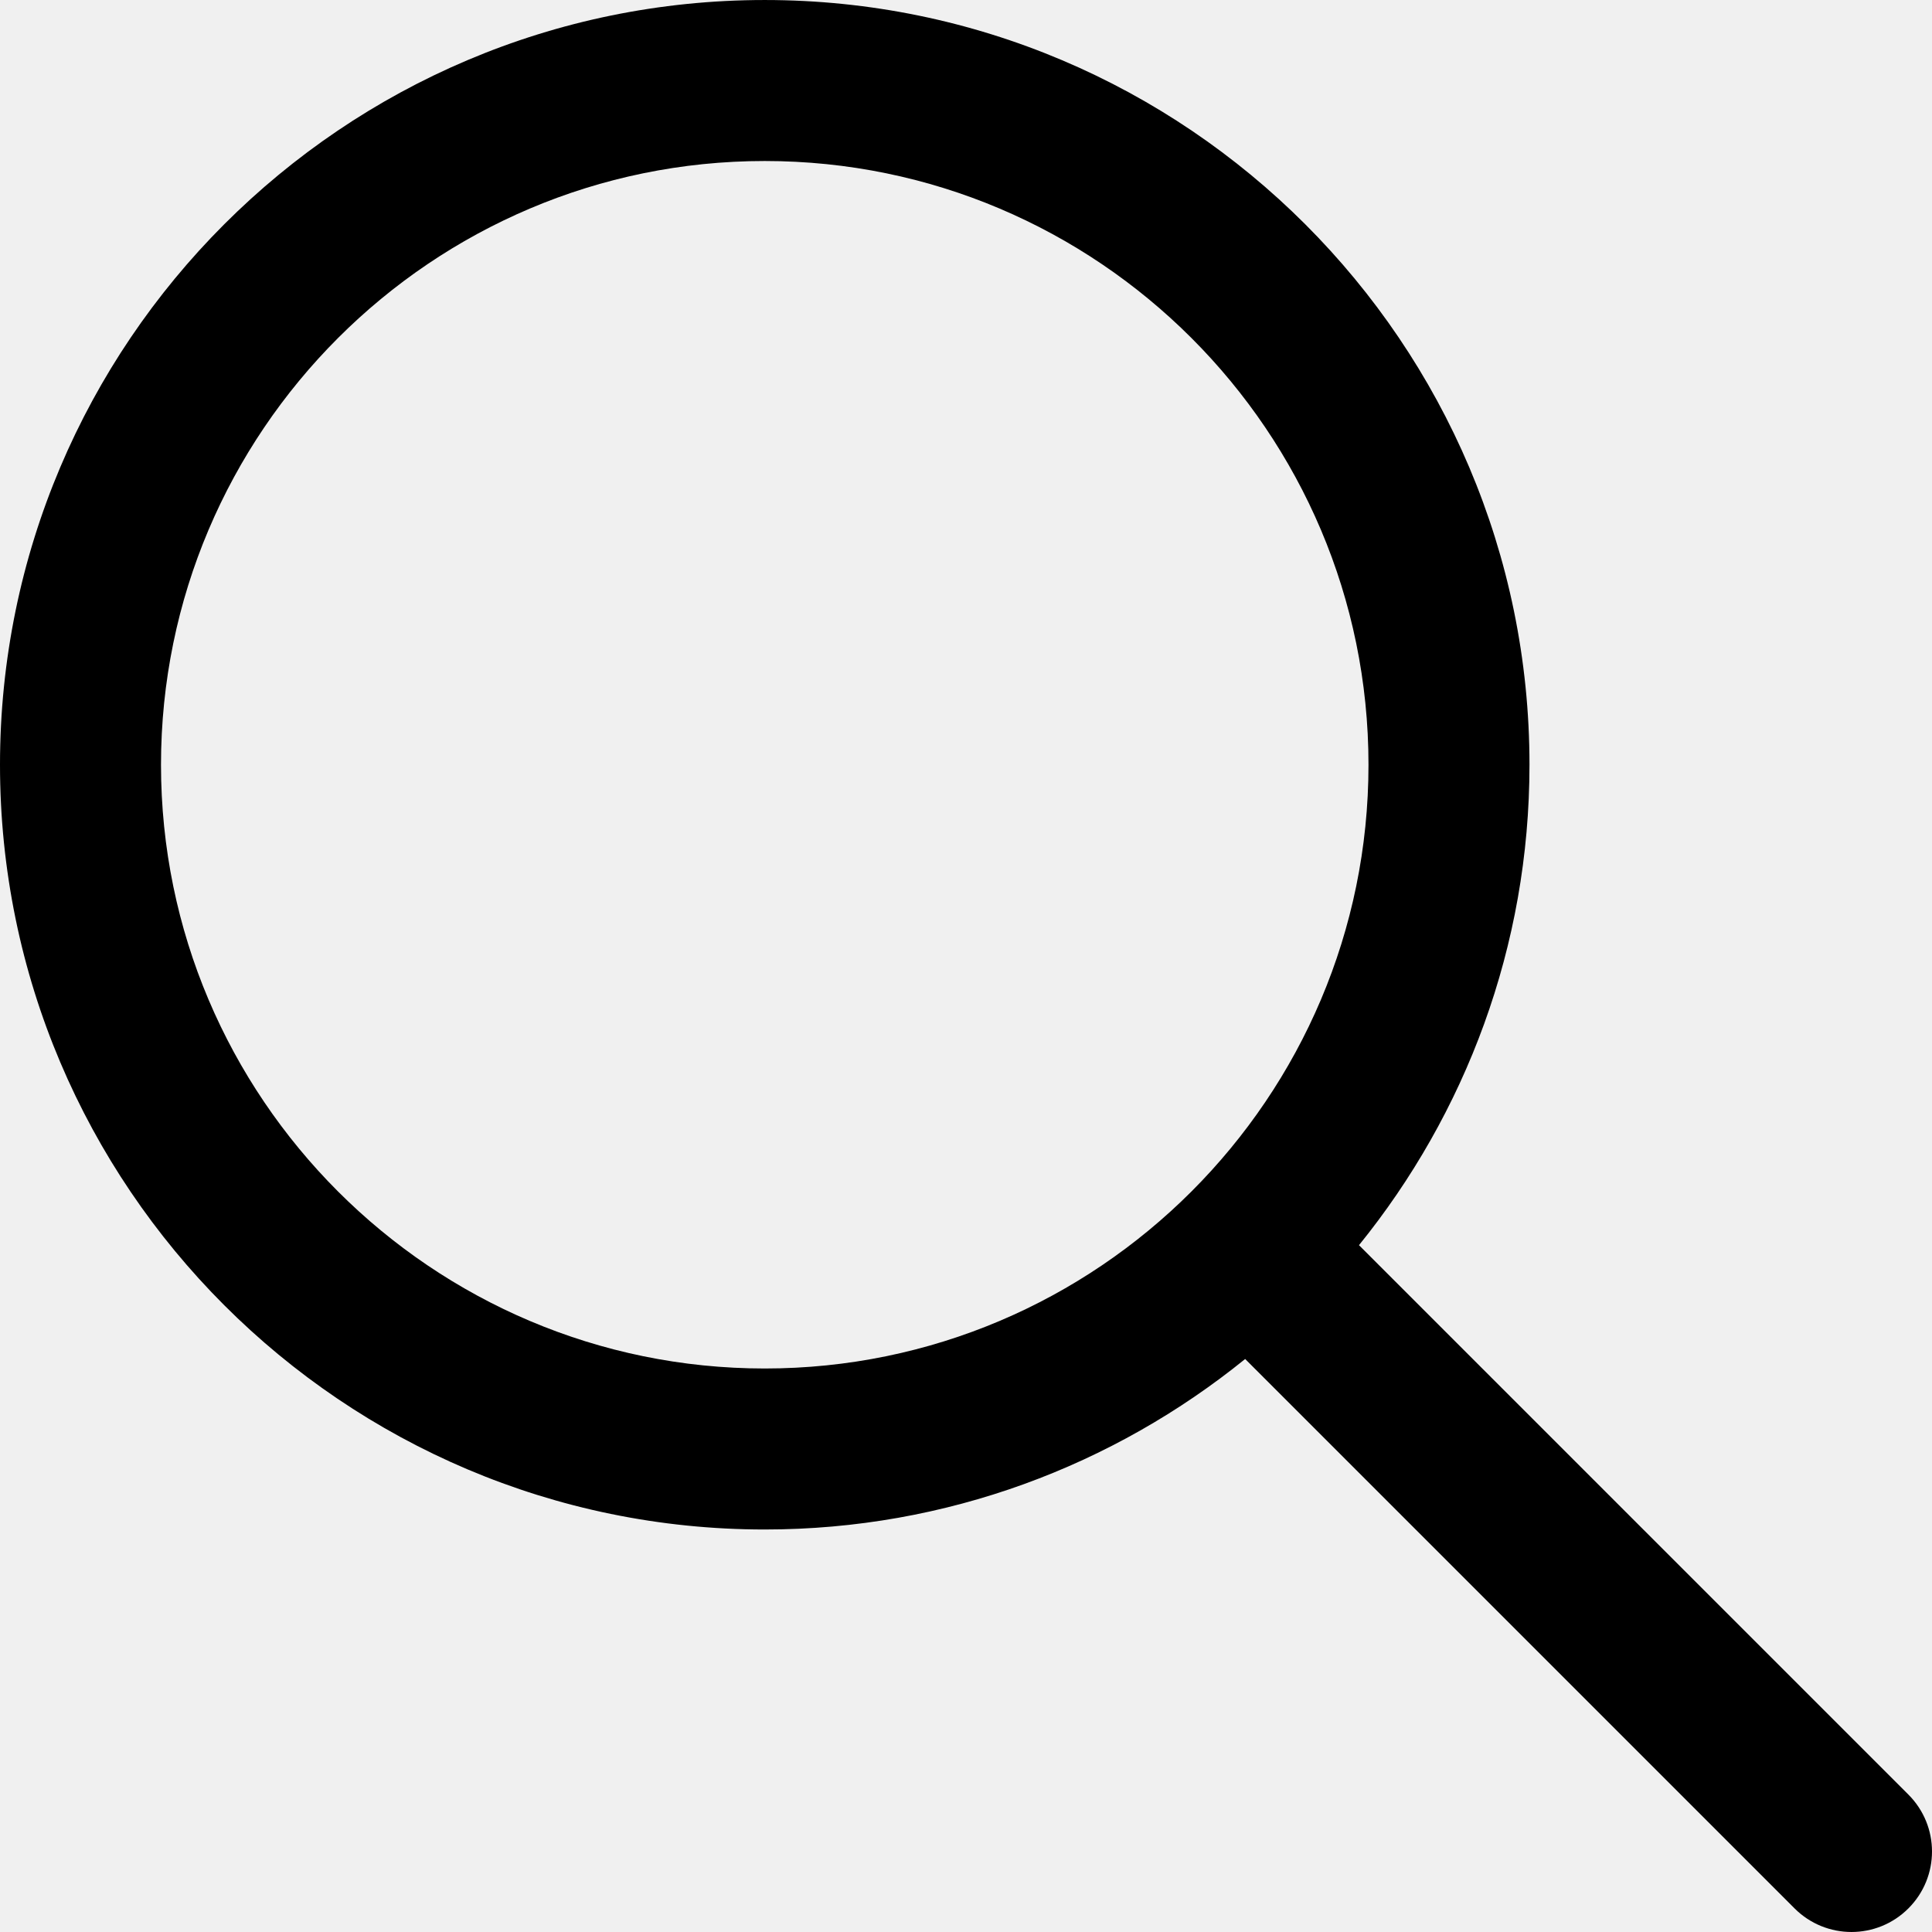
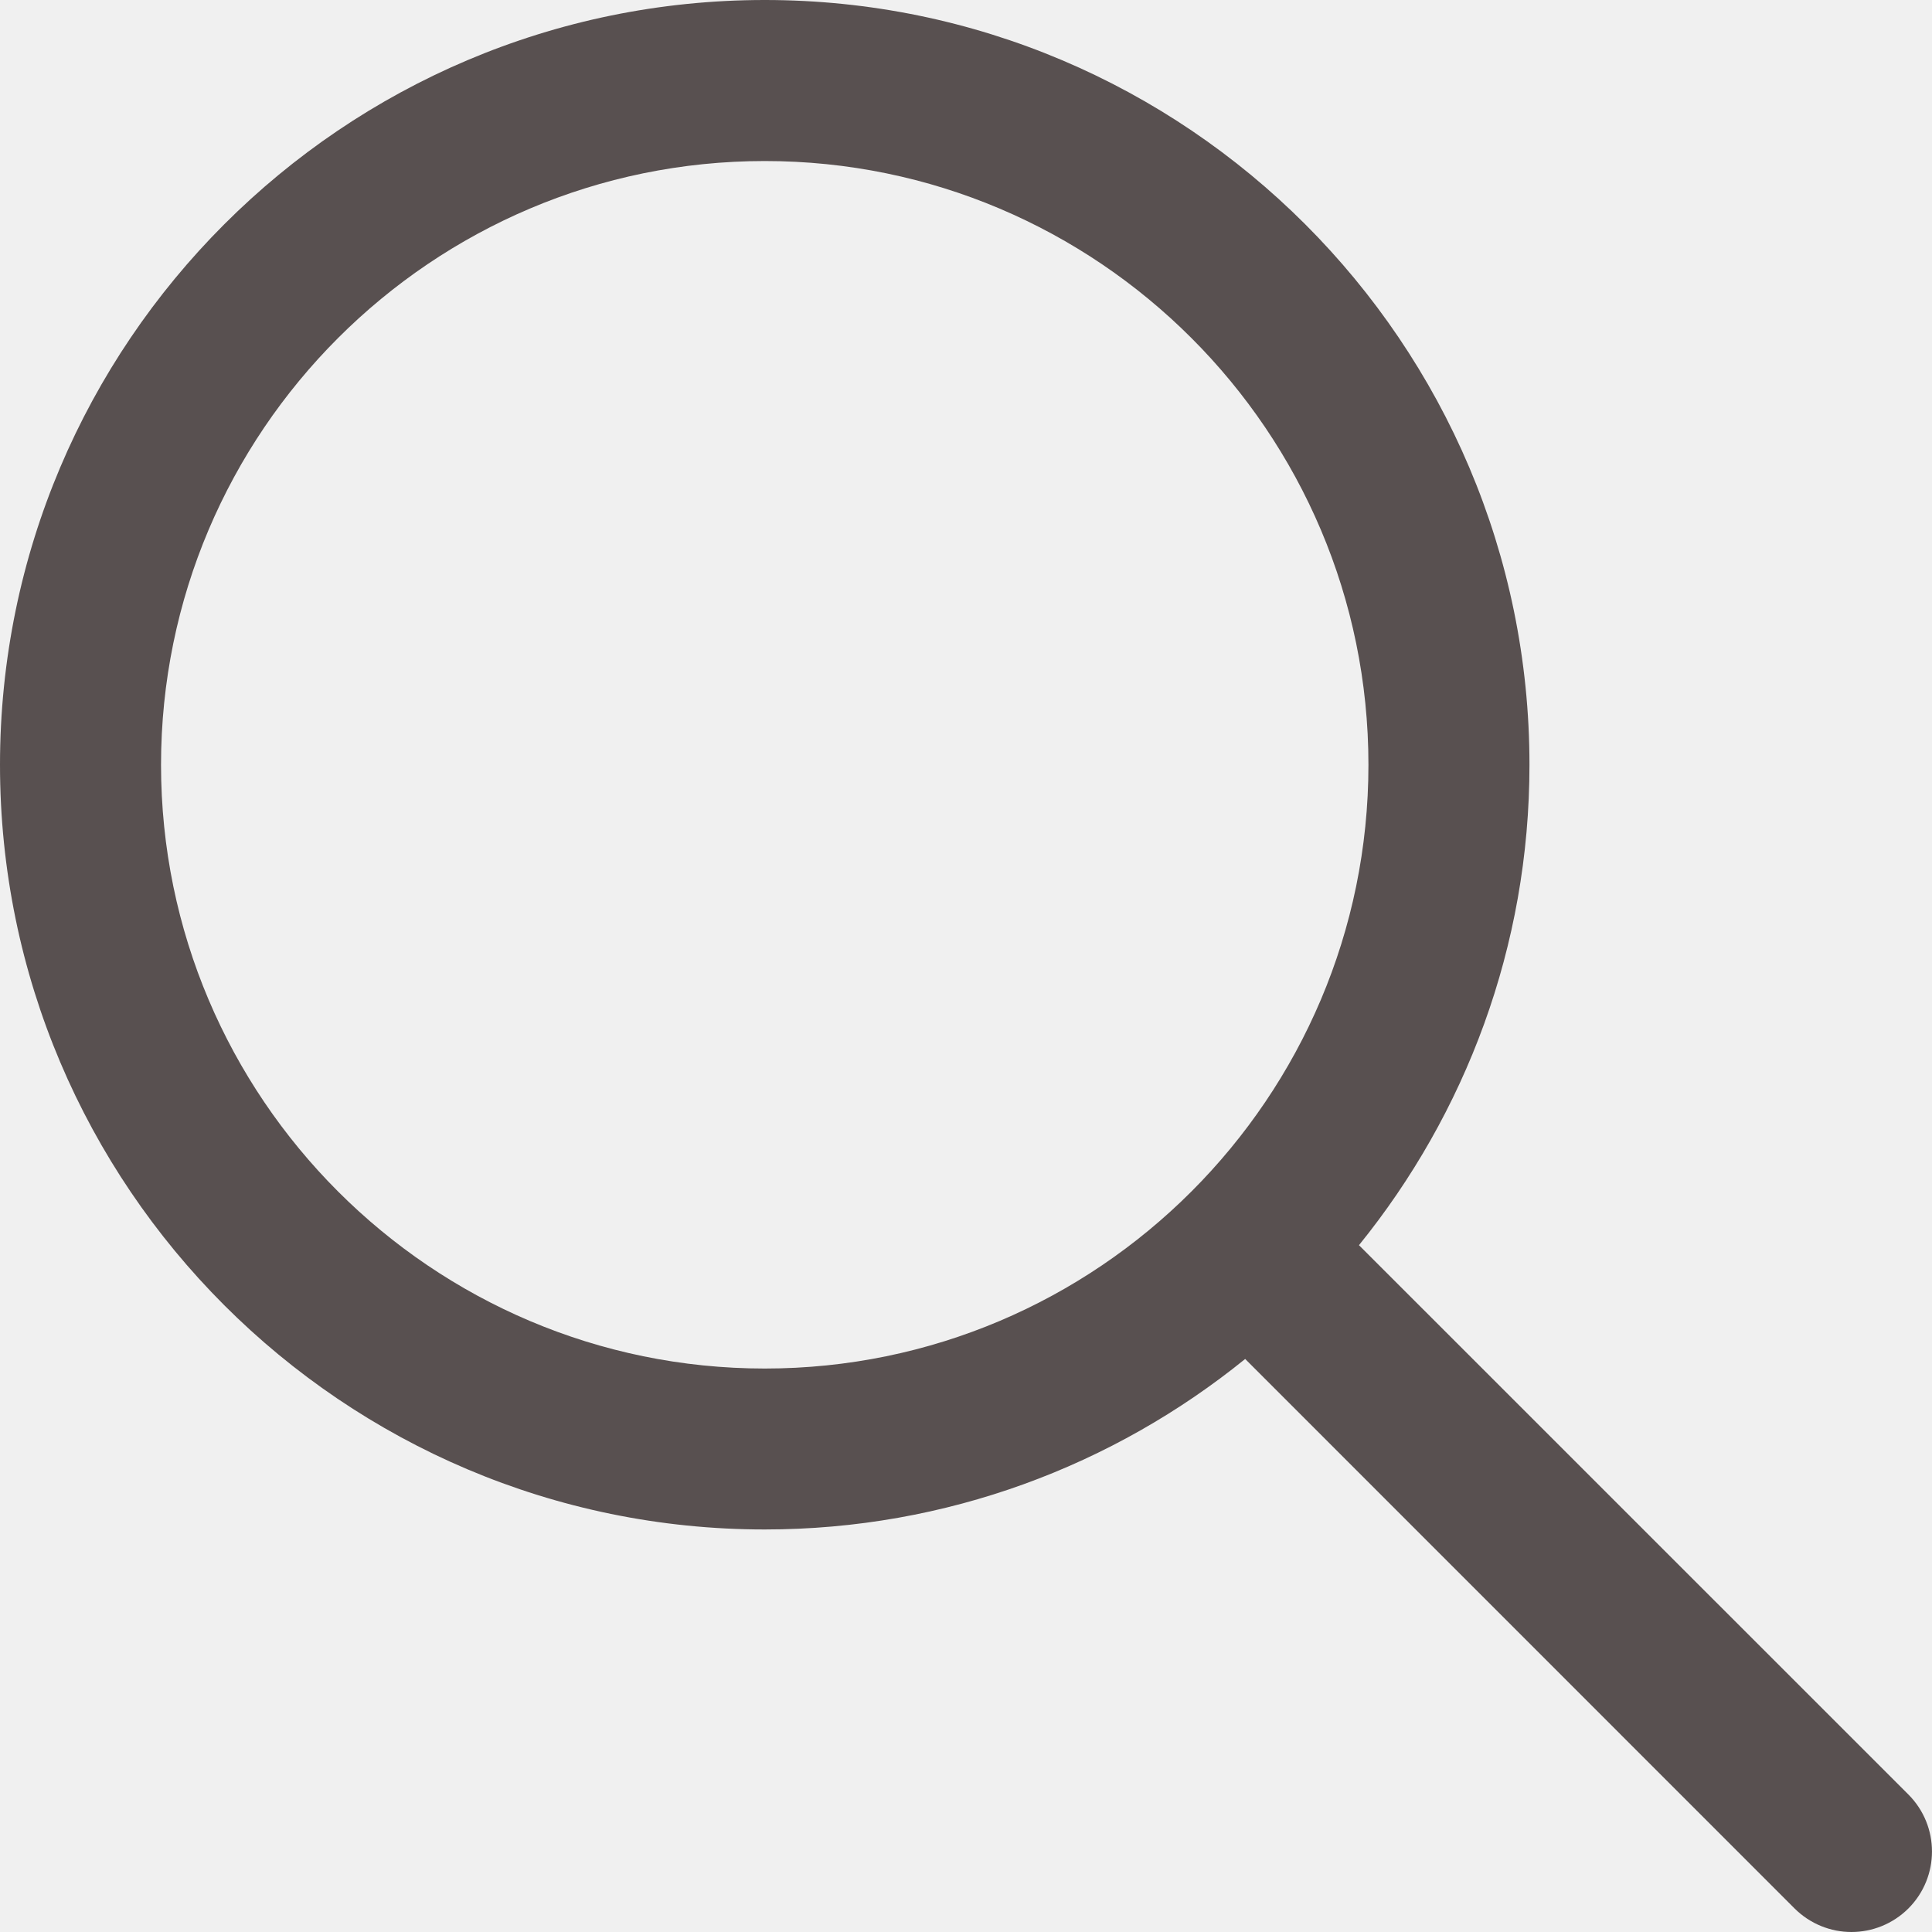
- <svg xmlns="http://www.w3.org/2000/svg" version="1.1" id="Capa_1" x="0px" y="0px" viewBox="0 0 512.005 512.005" style="enable-background:new 0 0 512.005 512.005;" xml:space="preserve">
-   <g>
-     <g>
-       <path d="M505.749,475.587l-145.6-145.6c28.203-34.837,45.184-79.104,45.184-127.317c0-111.744-90.923-202.667-202.667-202.667    S0,90.925,0,202.669s90.923,202.667,202.667,202.667c48.213,0,92.48-16.981,127.317-45.184l145.6,145.6    c4.16,4.16,9.621,6.251,15.083,6.251s10.923-2.091,15.083-6.251C514.091,497.411,514.091,483.928,505.749,475.587z     M202.667,362.669c-88.235,0-160-71.765-160-160s71.765-160,160-160s160,71.765,160,160S290.901,362.669,202.667,362.669z" />
-     </g>
+ <svg xmlns="http://www.w3.org/2000/svg" width="20" height="20" viewBox="0 0 20 20" fill="none">
+   <g clip-path="url(#clip0)">
+     <path d="M19.756 18.577L14.068 12.89C15.17 11.529 15.833 9.8 15.833 7.917C15.833 3.552 12.281 0 7.917 0C3.552 0 0 3.552 0 7.917C0 12.282 3.552 15.833 7.917 15.833C9.8 15.833 11.529 15.17 12.89 14.068L18.577 19.756C18.74 19.918 18.953 20 19.166 20C19.38 20 19.593 19.918 19.756 19.756C20.081 19.43 20.081 18.903 19.756 18.577ZM7.917 14.167C4.47 14.167 1.667 11.363 1.667 7.917C1.667 4.47 4.47 1.667 7.917 1.667C11.363 1.667 14.166 4.47 14.166 7.917C14.166 11.363 11.363 14.167 7.917 14.167Z" fill="#585050" />
  </g>
-   <g>
- </g>
-   <g>
- </g>
-   <g>
- </g>
-   <g>
- </g>
-   <g>
- </g>
-   <g>
- </g>
-   <g>
- </g>
-   <g>
- </g>
-   <g>
- </g>
-   <g>
- </g>
-   <g>
- </g>
-   <g>
- </g>
-   <g>
- </g>
-   <g>
- </g>
-   <g>
- </g>
+   <defs>
+     <clipPath id="clip0">
+       <rect width="20" height="20" fill="white" />
+     </clipPath>
+   </defs>
</svg>
